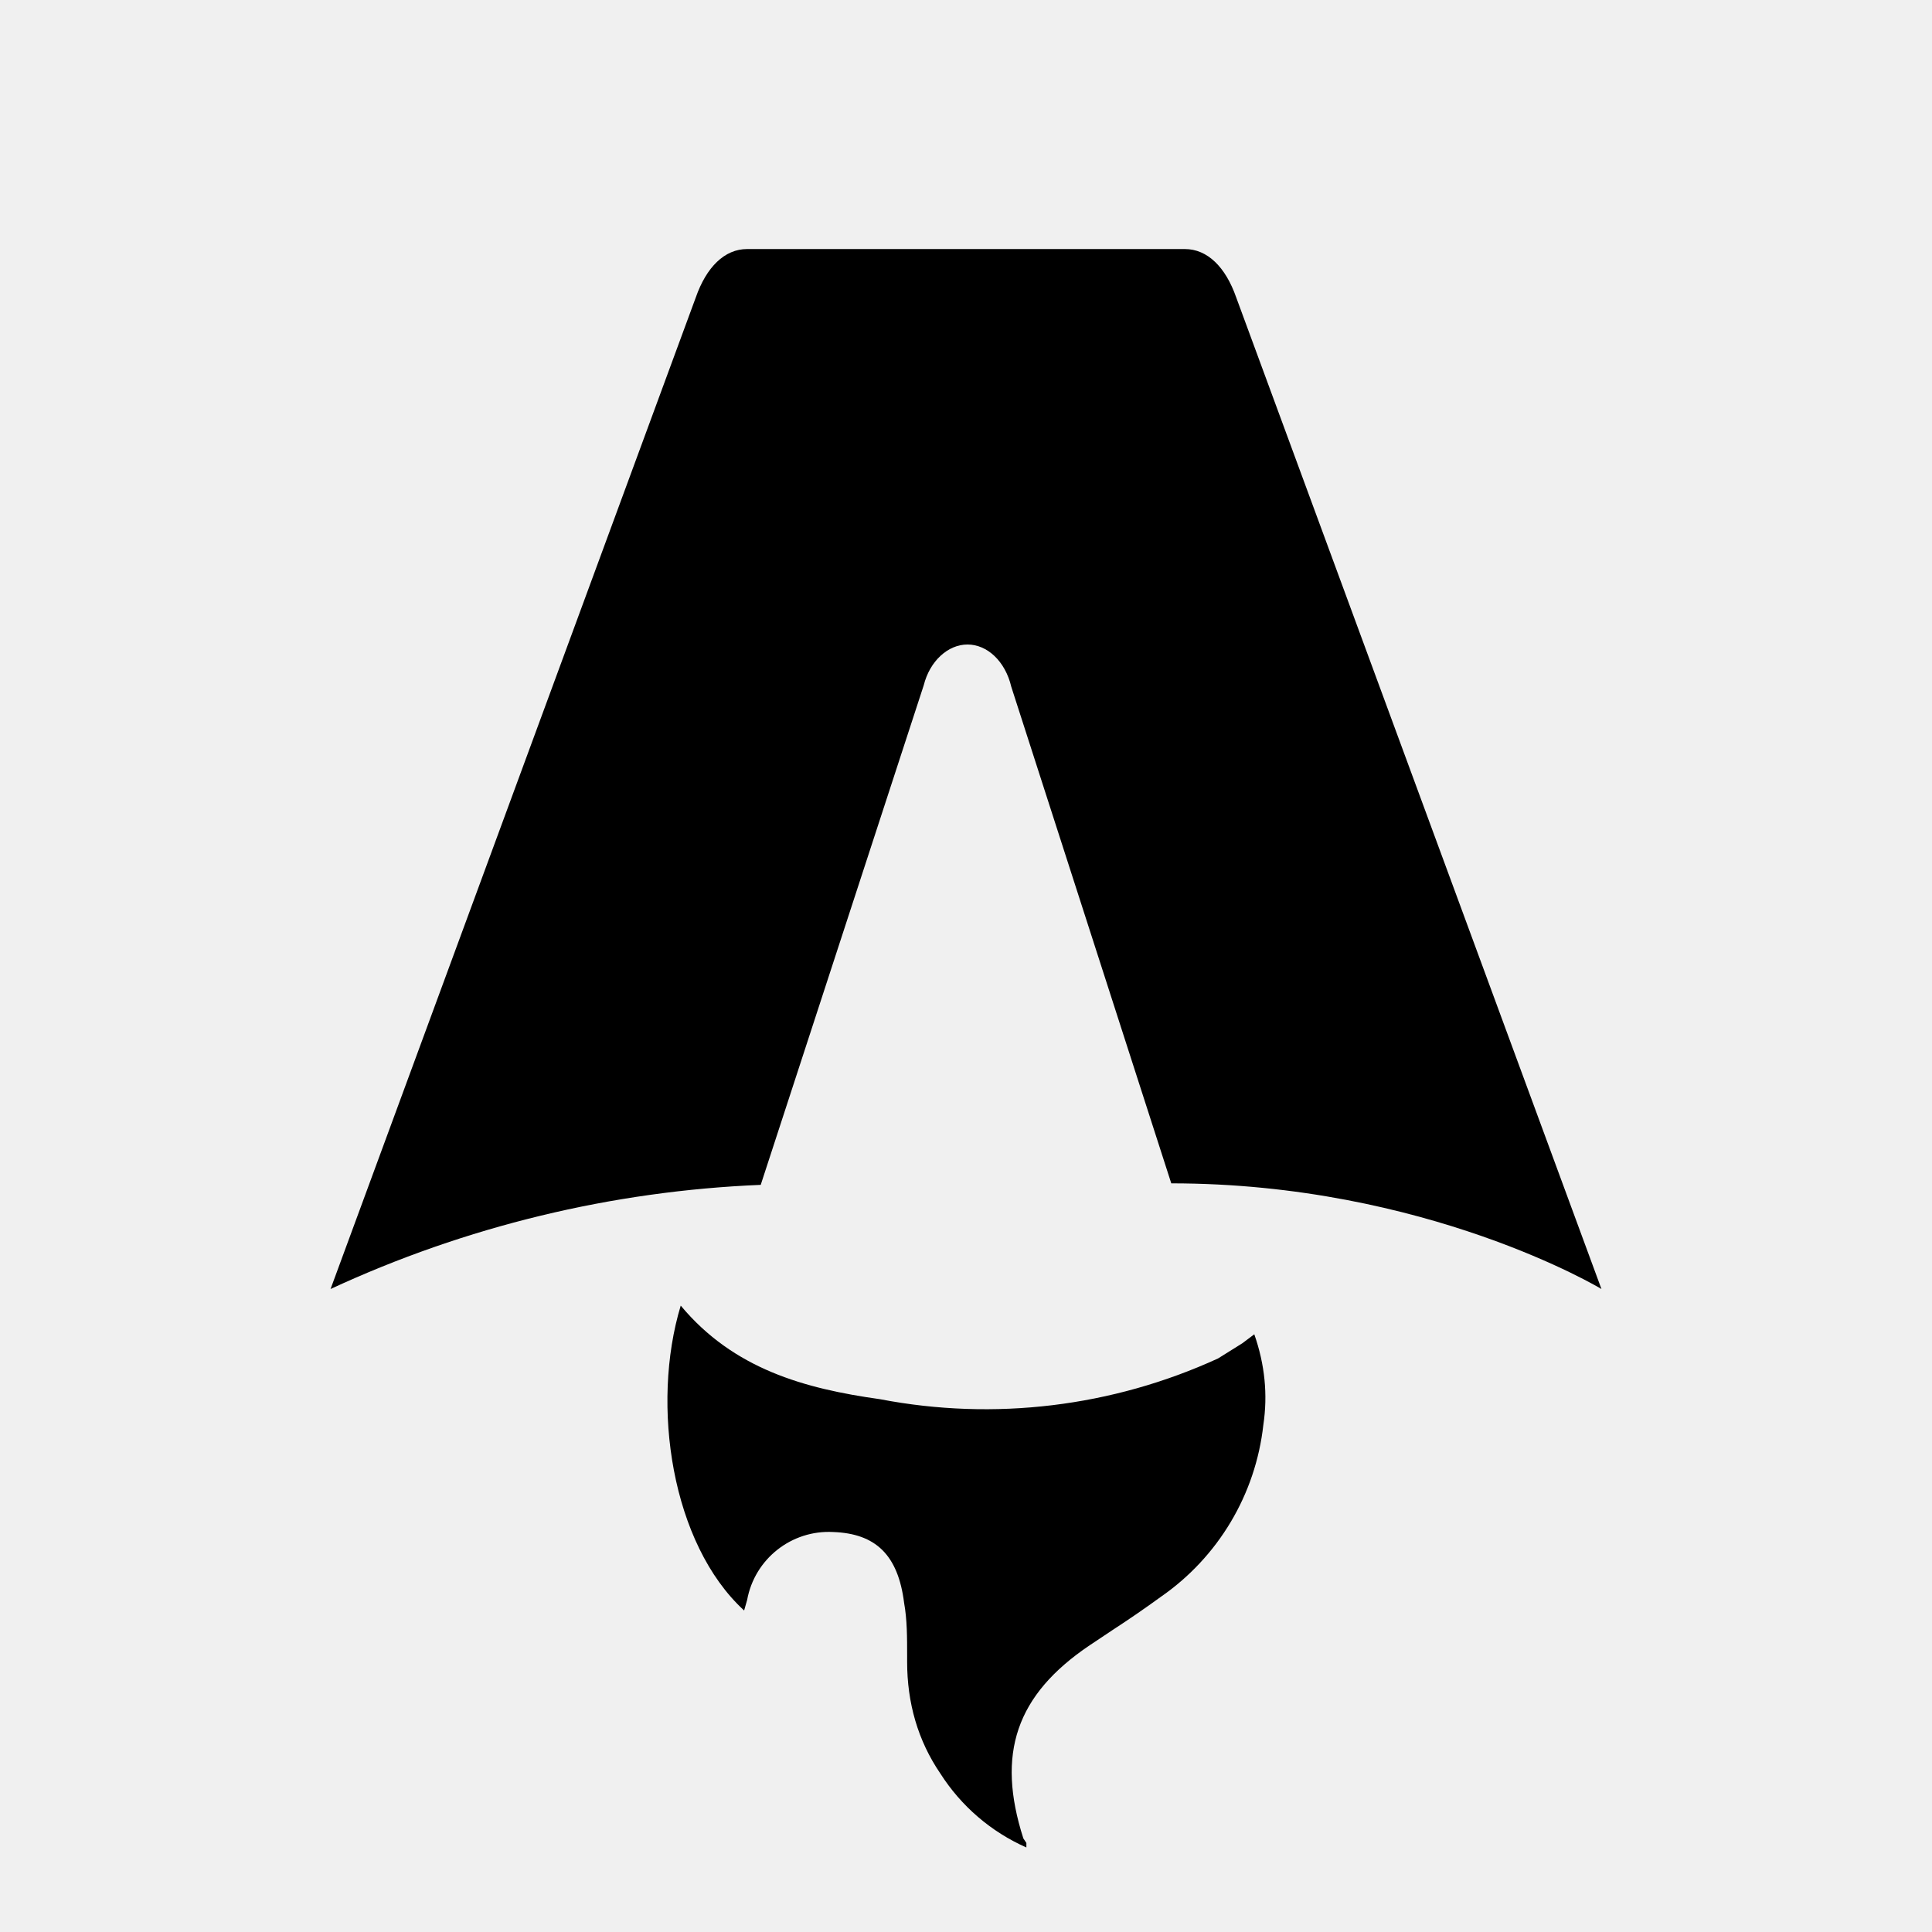
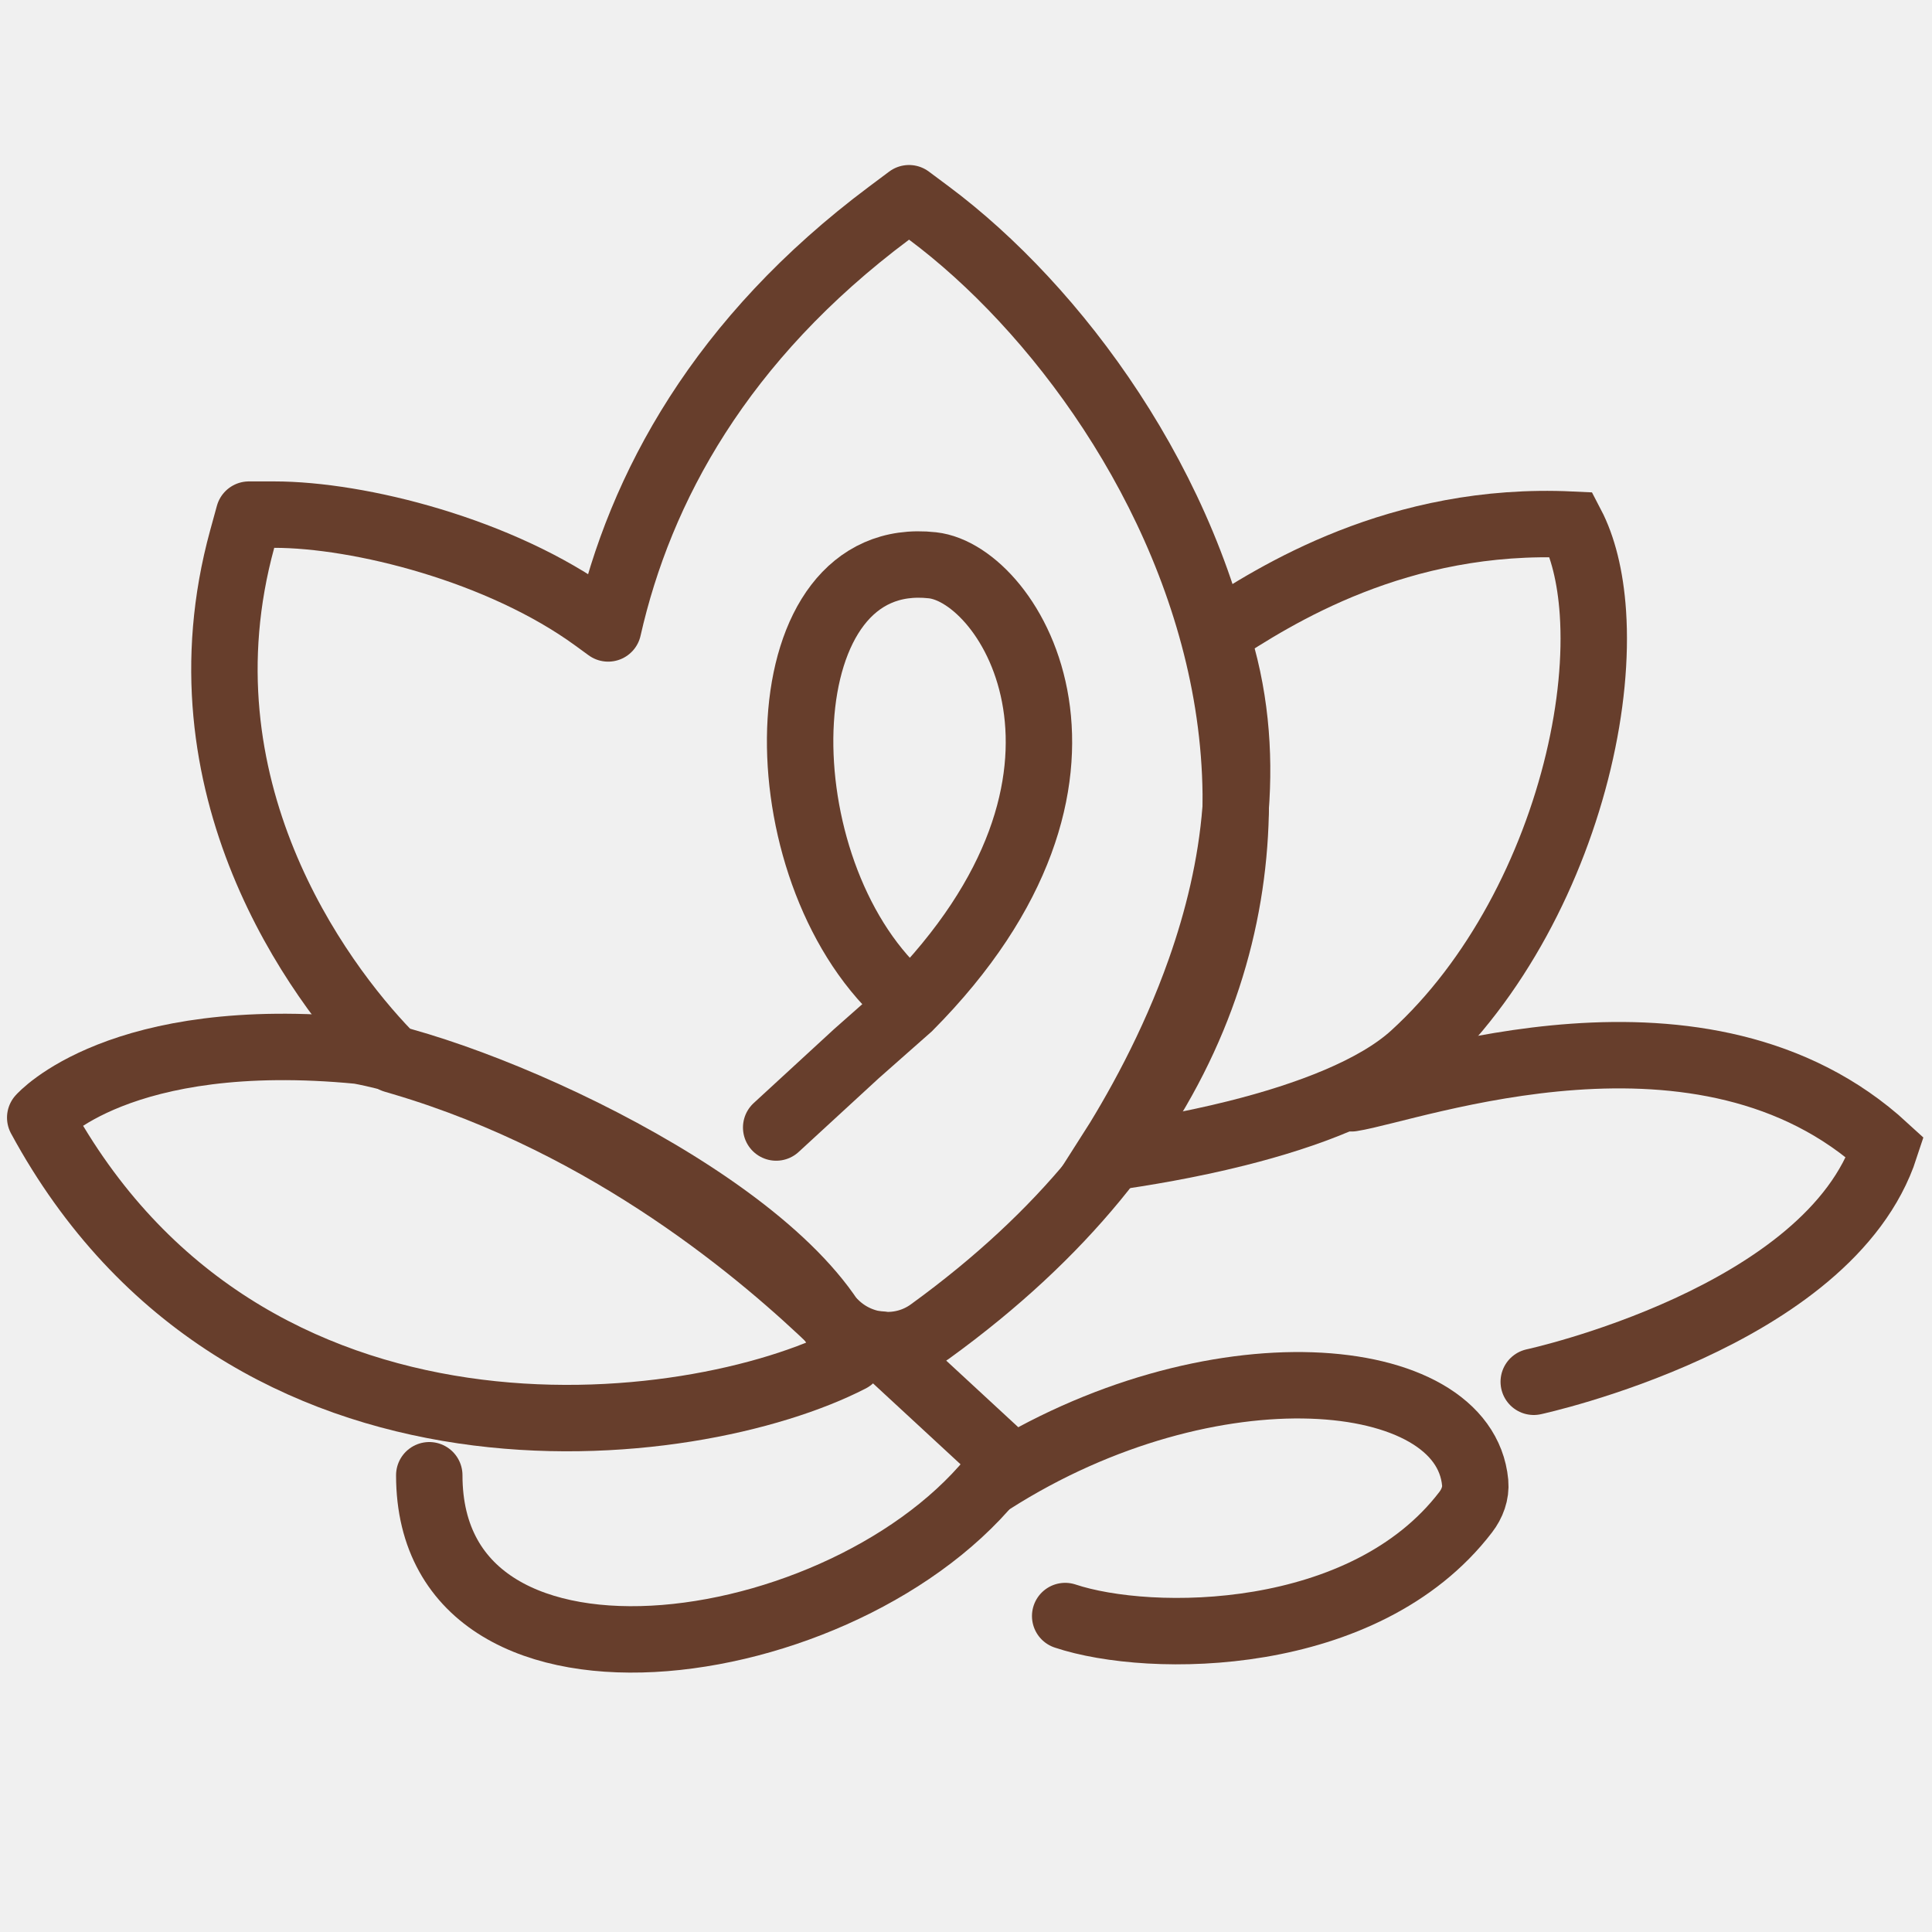
- <svg xmlns="http://www.w3.org/2000/svg" fill="none" viewBox="0 0 128 128">
-   <path d="M50.4 78.5a75.1 75.1 0 0 0-28.5 6.9l24.2-65.7c.7-2 1.9-3.2 3.4-3.2h29c1.5 0 2.7 1.2 3.4 3.2l24.2 65.7s-11.6-7-28.5-7L67 45.5c-.4-1.7-1.6-2.8-2.9-2.8-1.3 0-2.5 1.1-2.9 2.7L50.4 78.5Zm-1.1 28.2Zm-4.2-20.2c-2 6.6-.6 15.8 4.2 20.2a17.5 17.5 0 0 1 .2-.7 5.5 5.5 0 0 1 5.7-4.5c2.8.1 4.3 1.5 4.7 4.7.2 1.1.2 2.3.2 3.5v.4c0 2.7.7 5.2 2.2 7.4a13 13 0 0 0 5.7 4.9v-.3l-.2-.3c-1.8-5.6-.5-9.5 4.4-12.8l1.5-1a73 73 0 0 0 3.2-2.2 16 16 0 0 0 6.8-11.4c.3-2 .1-4-.6-6l-.8.6-1.6 1a37 37 0 0 1-22.4 2.7c-5-.7-9.7-2-13.2-6.2Z" />
+ <svg xmlns="http://www.w3.org/2000/svg" viewBox="0 0 191 191" fill="none">
+   <g transform="translate(0, 15.5)">
+     <path d="M133.614 93.08C139.751 92.116 168.469 81.486 186.37 97.944C180.884 114.779 151.628 121.105 151.628 121.105" stroke="#673E2C" stroke-width="6.566" stroke-linecap="round" />
+     <path d="M88.424 82.349C75.121 69.128 75.777 38.573 92.184 40.385C99.993 41.247 112.429 61.365 89.87 84.072L84.664 88.67L76.734 95.967" stroke="#673E2C" stroke-width="6.566" stroke-linecap="round" />
+     <path d="M105.305 144.264C113.718 147.068 134.909 147.058 144.903 133.992C145.545 133.154 145.936 132.122 145.837 131.071C144.747 119.452 119.694 117.144 98.1 130.901" stroke="#673E2C" stroke-width="6.566" stroke-linecap="round" />
+     <path d="M86.977 117.412L99.413 128.908C85.531 148.74 42.438 155.35 42.438 130.345" stroke="#673E2C" stroke-width="6.566" stroke-linecap="round" />
+     <path d="M3.976 94.99C24.22 132.354 68.469 126.893 84.087 118.846C79.459 105.05 49.382 90.967 35.499 88.38C11.784 86.081 3.976 94.99 3.976 94.99Z" stroke="#673E2C" stroke-width="6.566" stroke-linecap="round" stroke-linejoin="round" />
+     <path d="M120.185 47.18C126.049 43.338 138.236 35.562 155.347 36.368C156.474 38.526 157.235 41.471 157.478 45.09C157.769 49.437 157.295 54.501 156.035 59.777C153.506 70.37 147.922 81.37 139.721 88.826C135.984 92.223 129.335 94.764 122.233 96.542C117.609 97.7 113.046 98.471 109.455 98.97C112.282 94.55 115.96 88.014 118.652 80.38C122.086 70.644 124.039 58.772 120.185 47.18Z" stroke="#673E2C" stroke-width="6.566" stroke-linecap="round" />
+     <path d="M91.832 5.56C104.333 14.878 117.646 32.657 121.237 53.078C124.887 73.833 118.412 96.935 91.973 116.11C89.062 118.221 85.112 117.82 82.616 115.413C75.629 108.673 60.491 95.645 39.773 89.517L38.942 89.272L38.341 88.648C31.419 81.471 17.232 62.254 23.945 37.79L24.608 35.376H27.111C35.512 35.376 49.488 38.878 58.804 45.667L60.123 46.628C63.272 32.697 71.266 17.996 87.905 5.563L89.867 4.096L91.832 5.56Z" stroke="#673E2C" stroke-width="6.566" stroke-linecap="round" stroke-linejoin="round" />
+   </g>
  <style>
-         path { fill: #000; }
-         @media (prefers-color-scheme: dark) {
-             path { fill: #FFF; }
-         }
-     </style>
+     @media (prefers-color-scheme: dark) {
+       path { stroke: #DF9B79; }
+     }
+   </style>
</svg>
